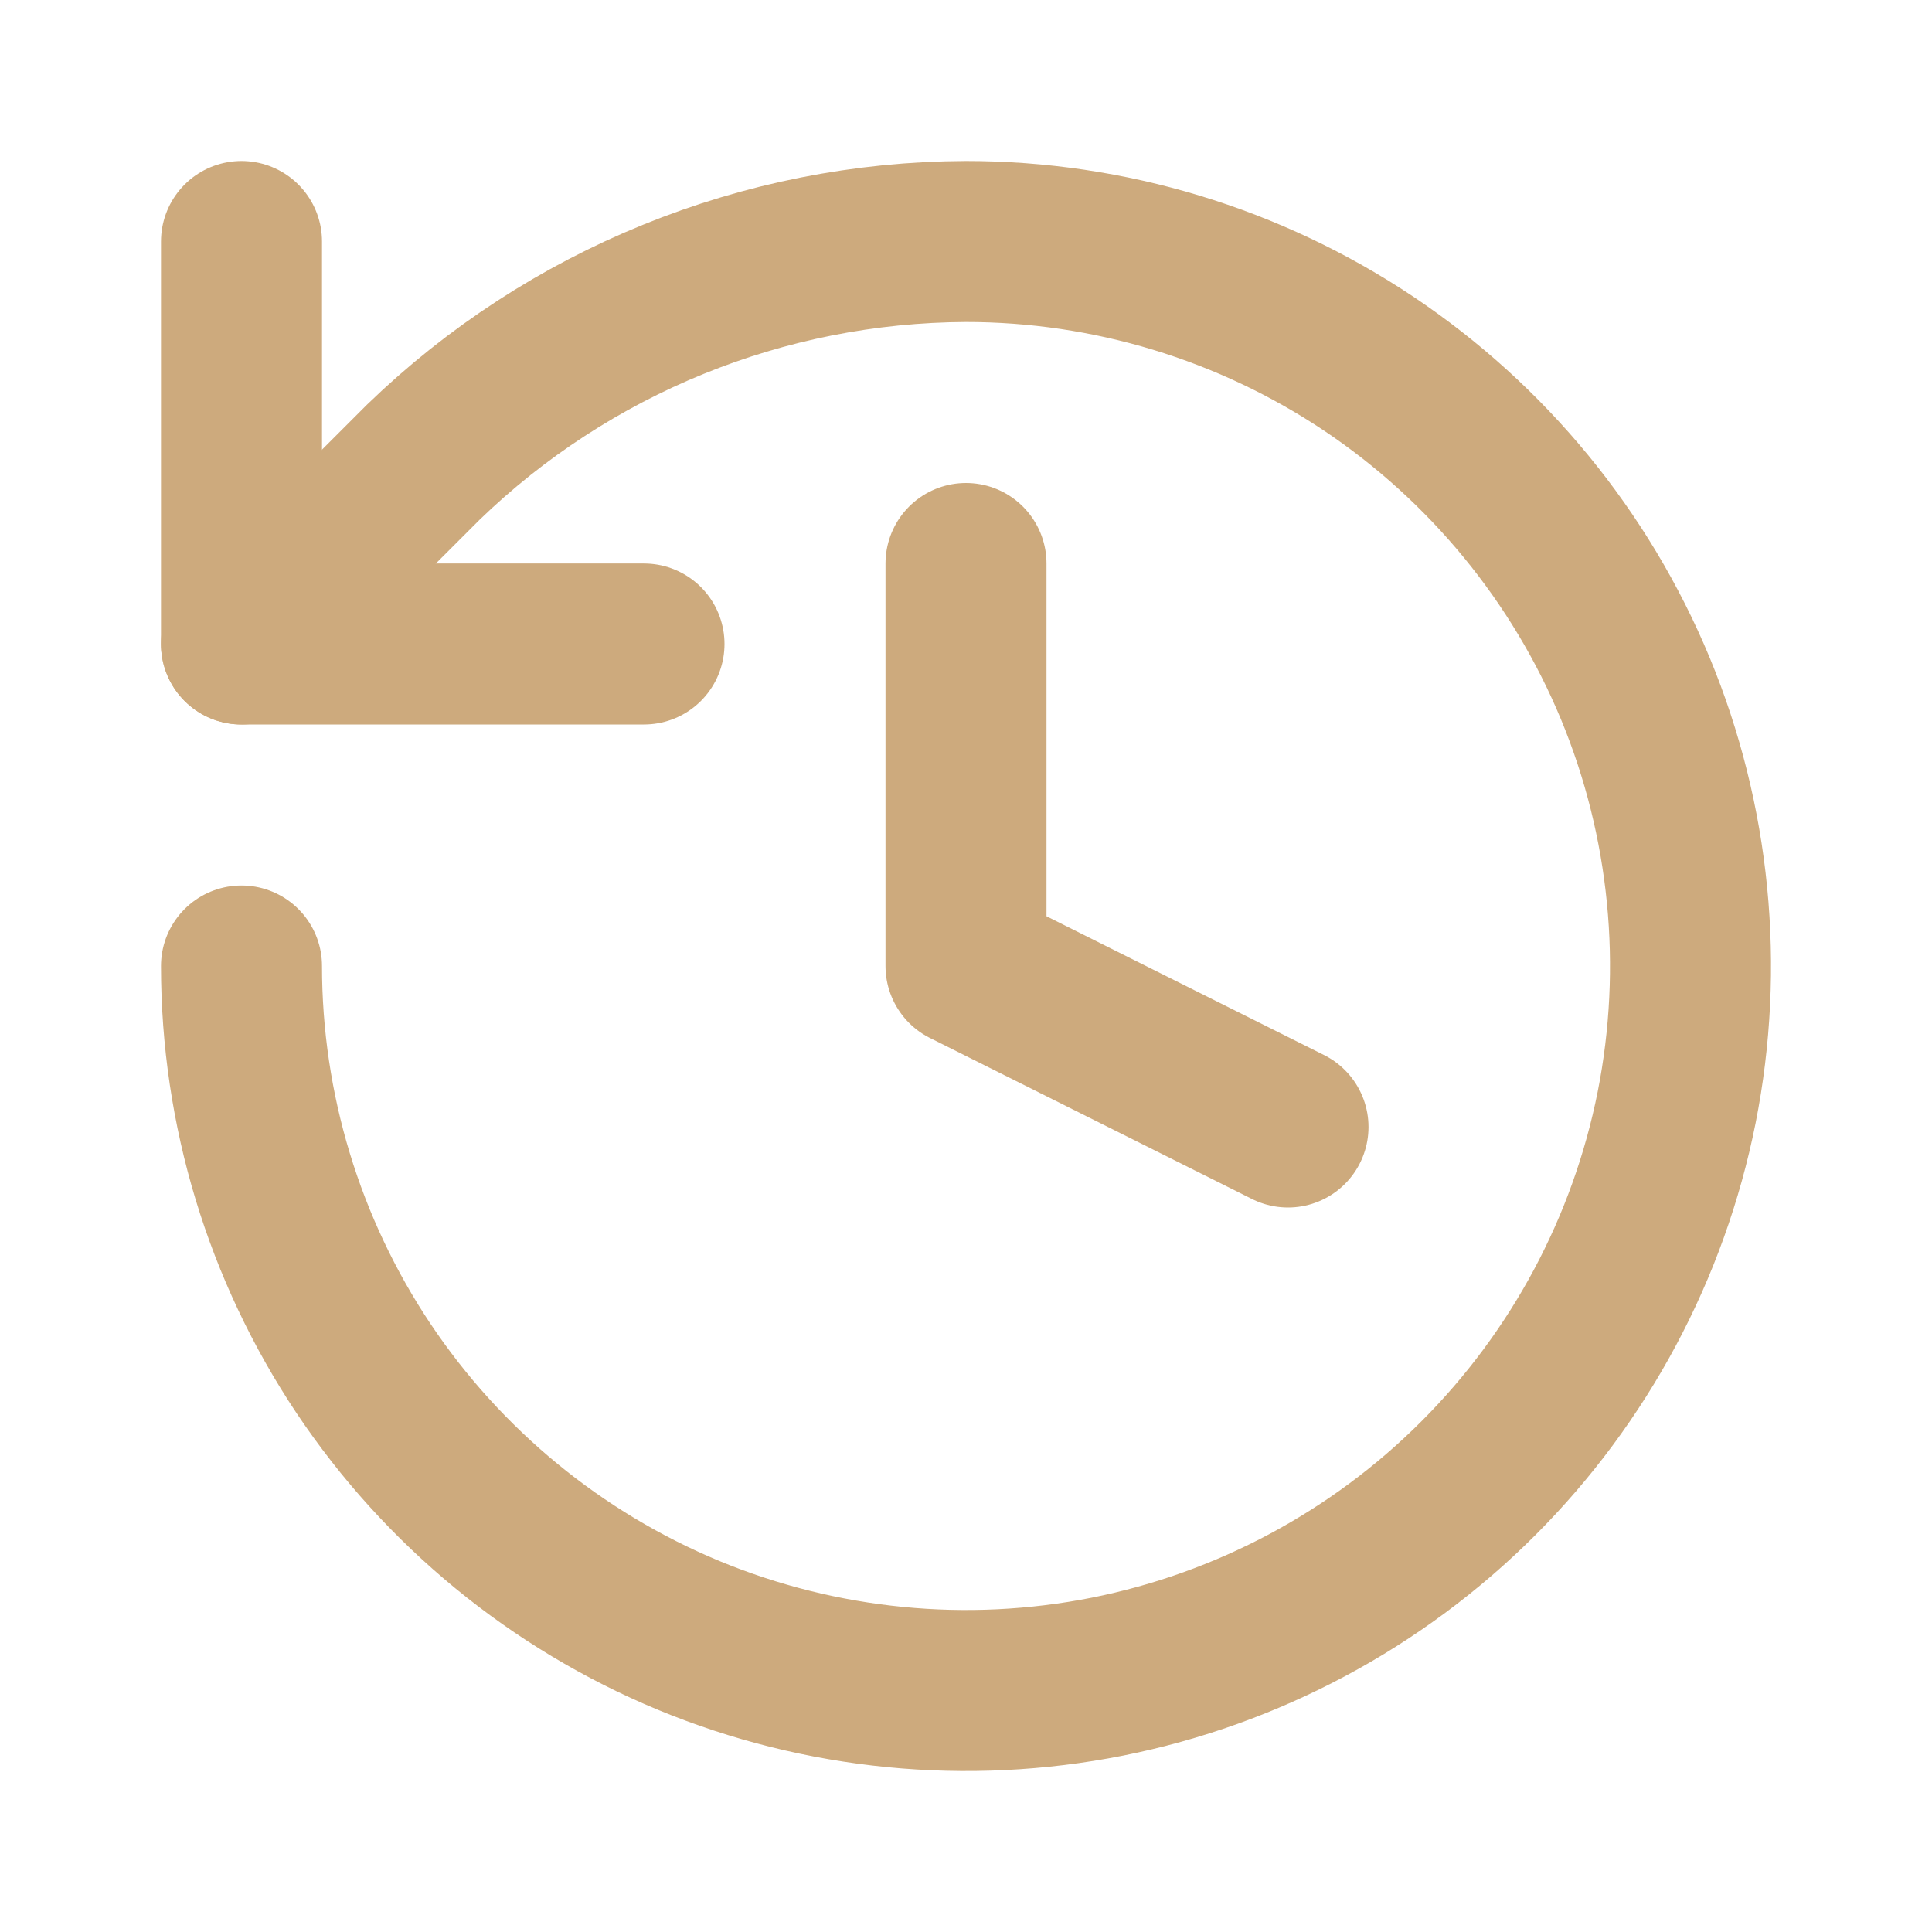
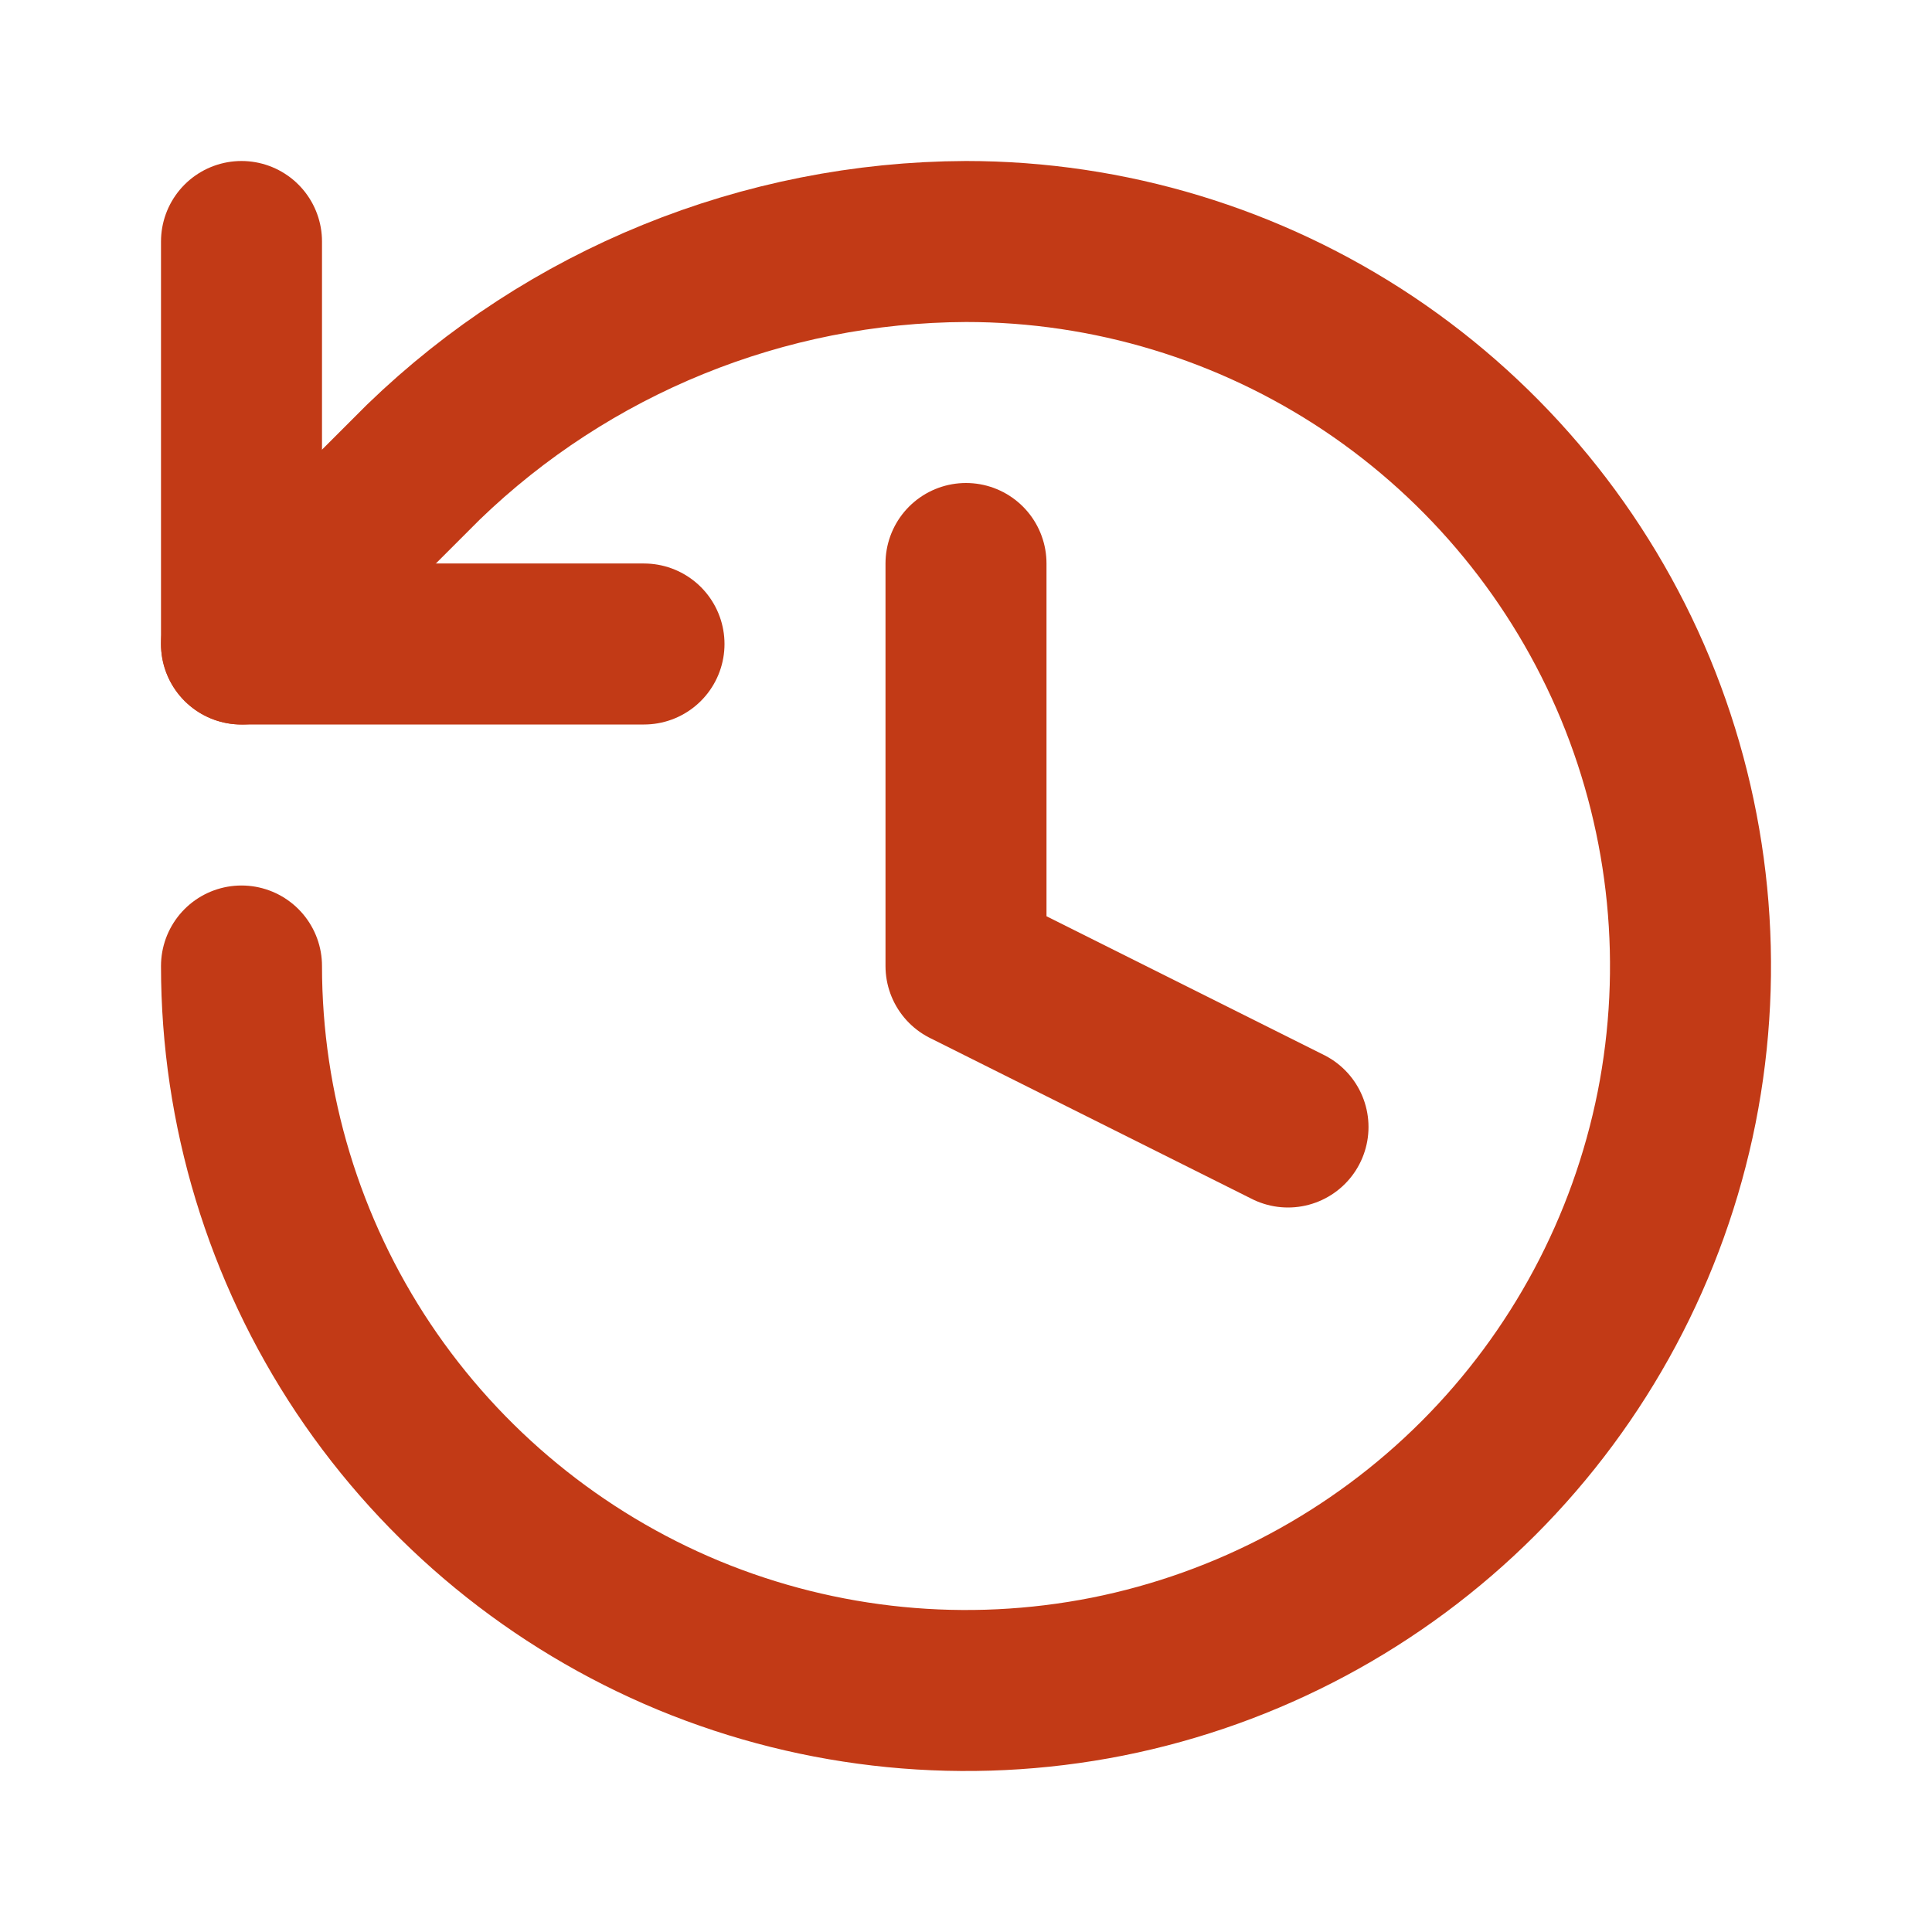
<svg xmlns="http://www.w3.org/2000/svg" width="12" height="12" viewBox="0 0 12 12" fill="none">
-   <path d="M1.5 6C1.5 6.89 1.764 7.76 2.258 8.5C2.753 9.24 3.456 9.817 4.278 10.158C5.1 10.498 6.005 10.587 6.878 10.414C7.751 10.24 8.553 9.811 9.182 9.182C9.811 8.553 10.24 7.751 10.414 6.878C10.587 6.005 10.498 5.1 10.158 4.278C9.817 3.456 9.24 2.753 8.5 2.258C7.76 1.764 6.89 1.5 6 1.5C4.742 1.505 3.534 1.996 2.63 2.87L1.5 4" stroke="#CDAA7D" stroke-linecap="round" stroke-linejoin="round" />
-   <path d="M1.5 1.5V4H4" stroke="#CDAA7D" stroke-linecap="round" stroke-linejoin="round" />
-   <path d="M6 3.5V6L8 7" stroke="#CDAA7D" stroke-linecap="round" stroke-linejoin="round" />
+   <path d="M1.5 6C1.5 6.89 1.764 7.76 2.258 8.5C2.753 9.24 3.456 9.817 4.278 10.158C5.1 10.498 6.005 10.587 6.878 10.414C7.751 10.24 8.553 9.811 9.182 9.182C9.811 8.553 10.24 7.751 10.414 6.878C10.587 6.005 10.498 5.1 10.158 4.278C9.817 3.456 9.24 2.753 8.5 2.258C7.76 1.764 6.89 1.5 6 1.5C4.742 1.505 3.534 1.996 2.63 2.87L1.5 4" stroke="#C23A16" stroke-linecap="round" stroke-linejoin="round" />
+   <path d="M1.5 1.5V4H4" stroke="#C23A16" stroke-linecap="round" stroke-linejoin="round" />
+   <path d="M6 3.5V6L8 7" stroke="#C23A16" stroke-linecap="round" stroke-linejoin="round" />
</svg>
